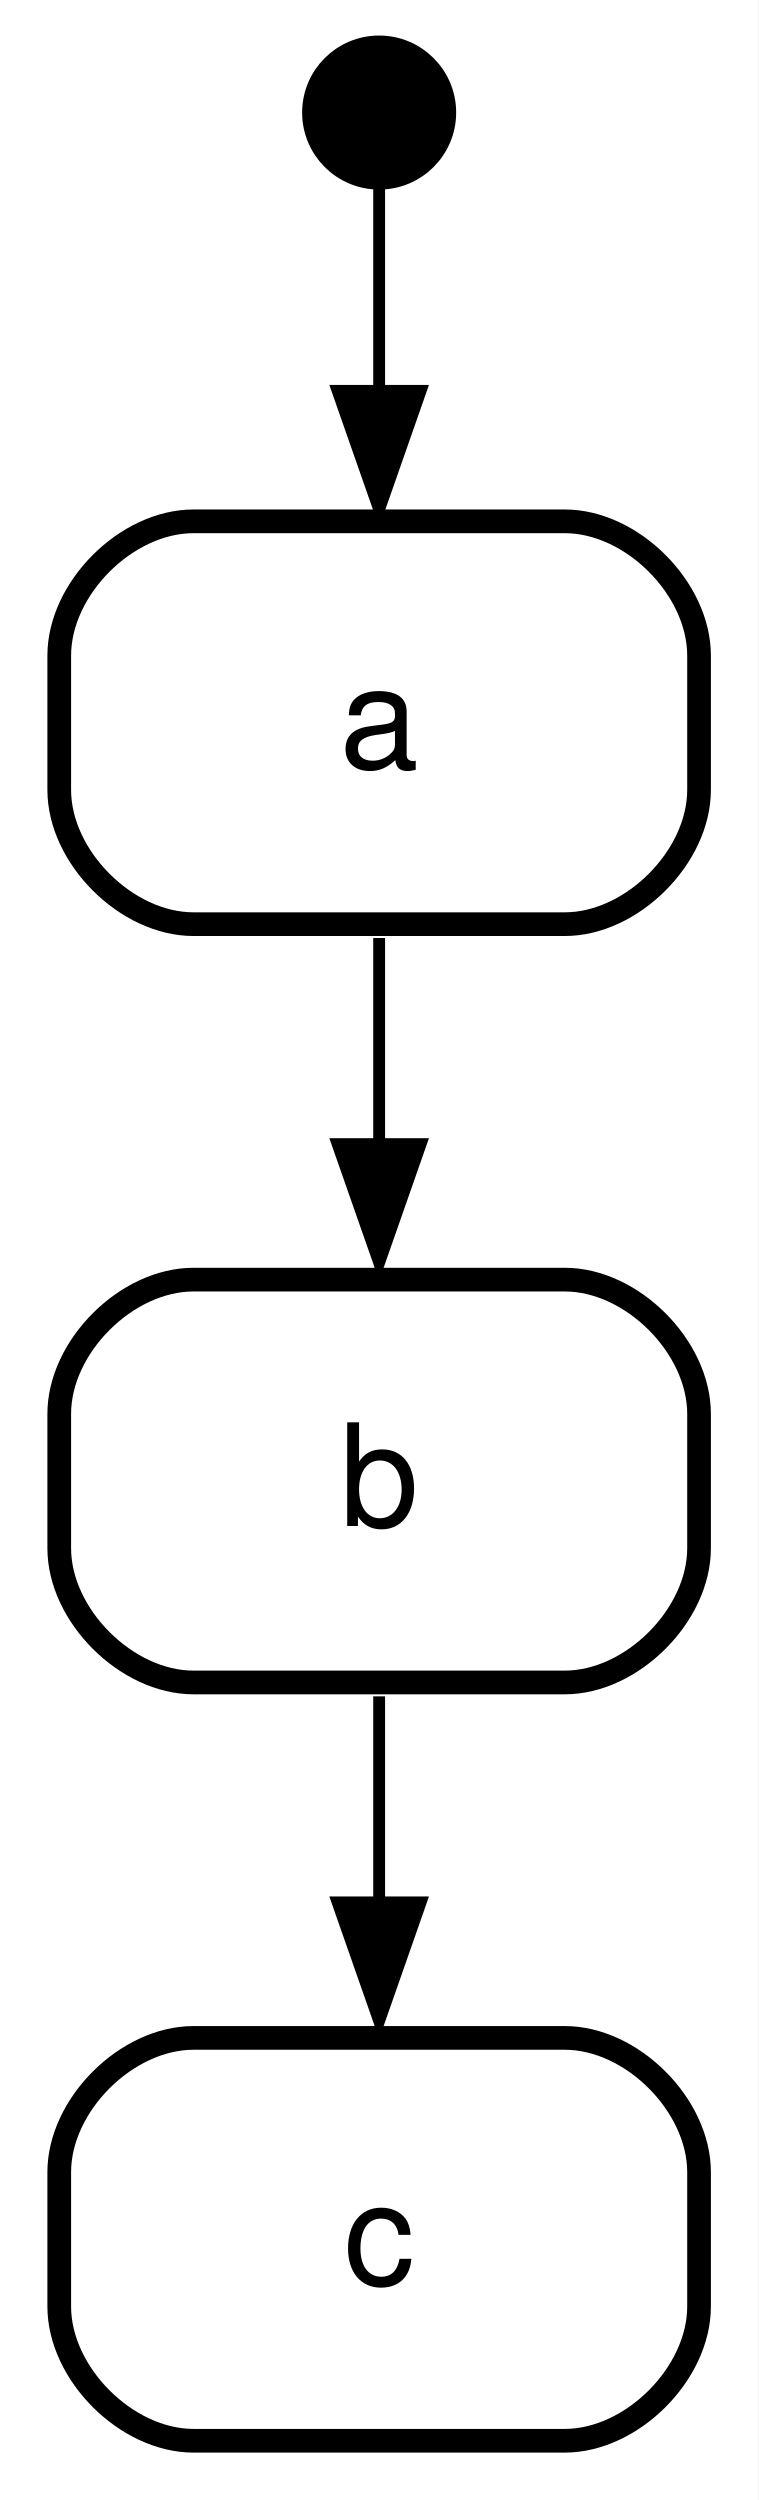
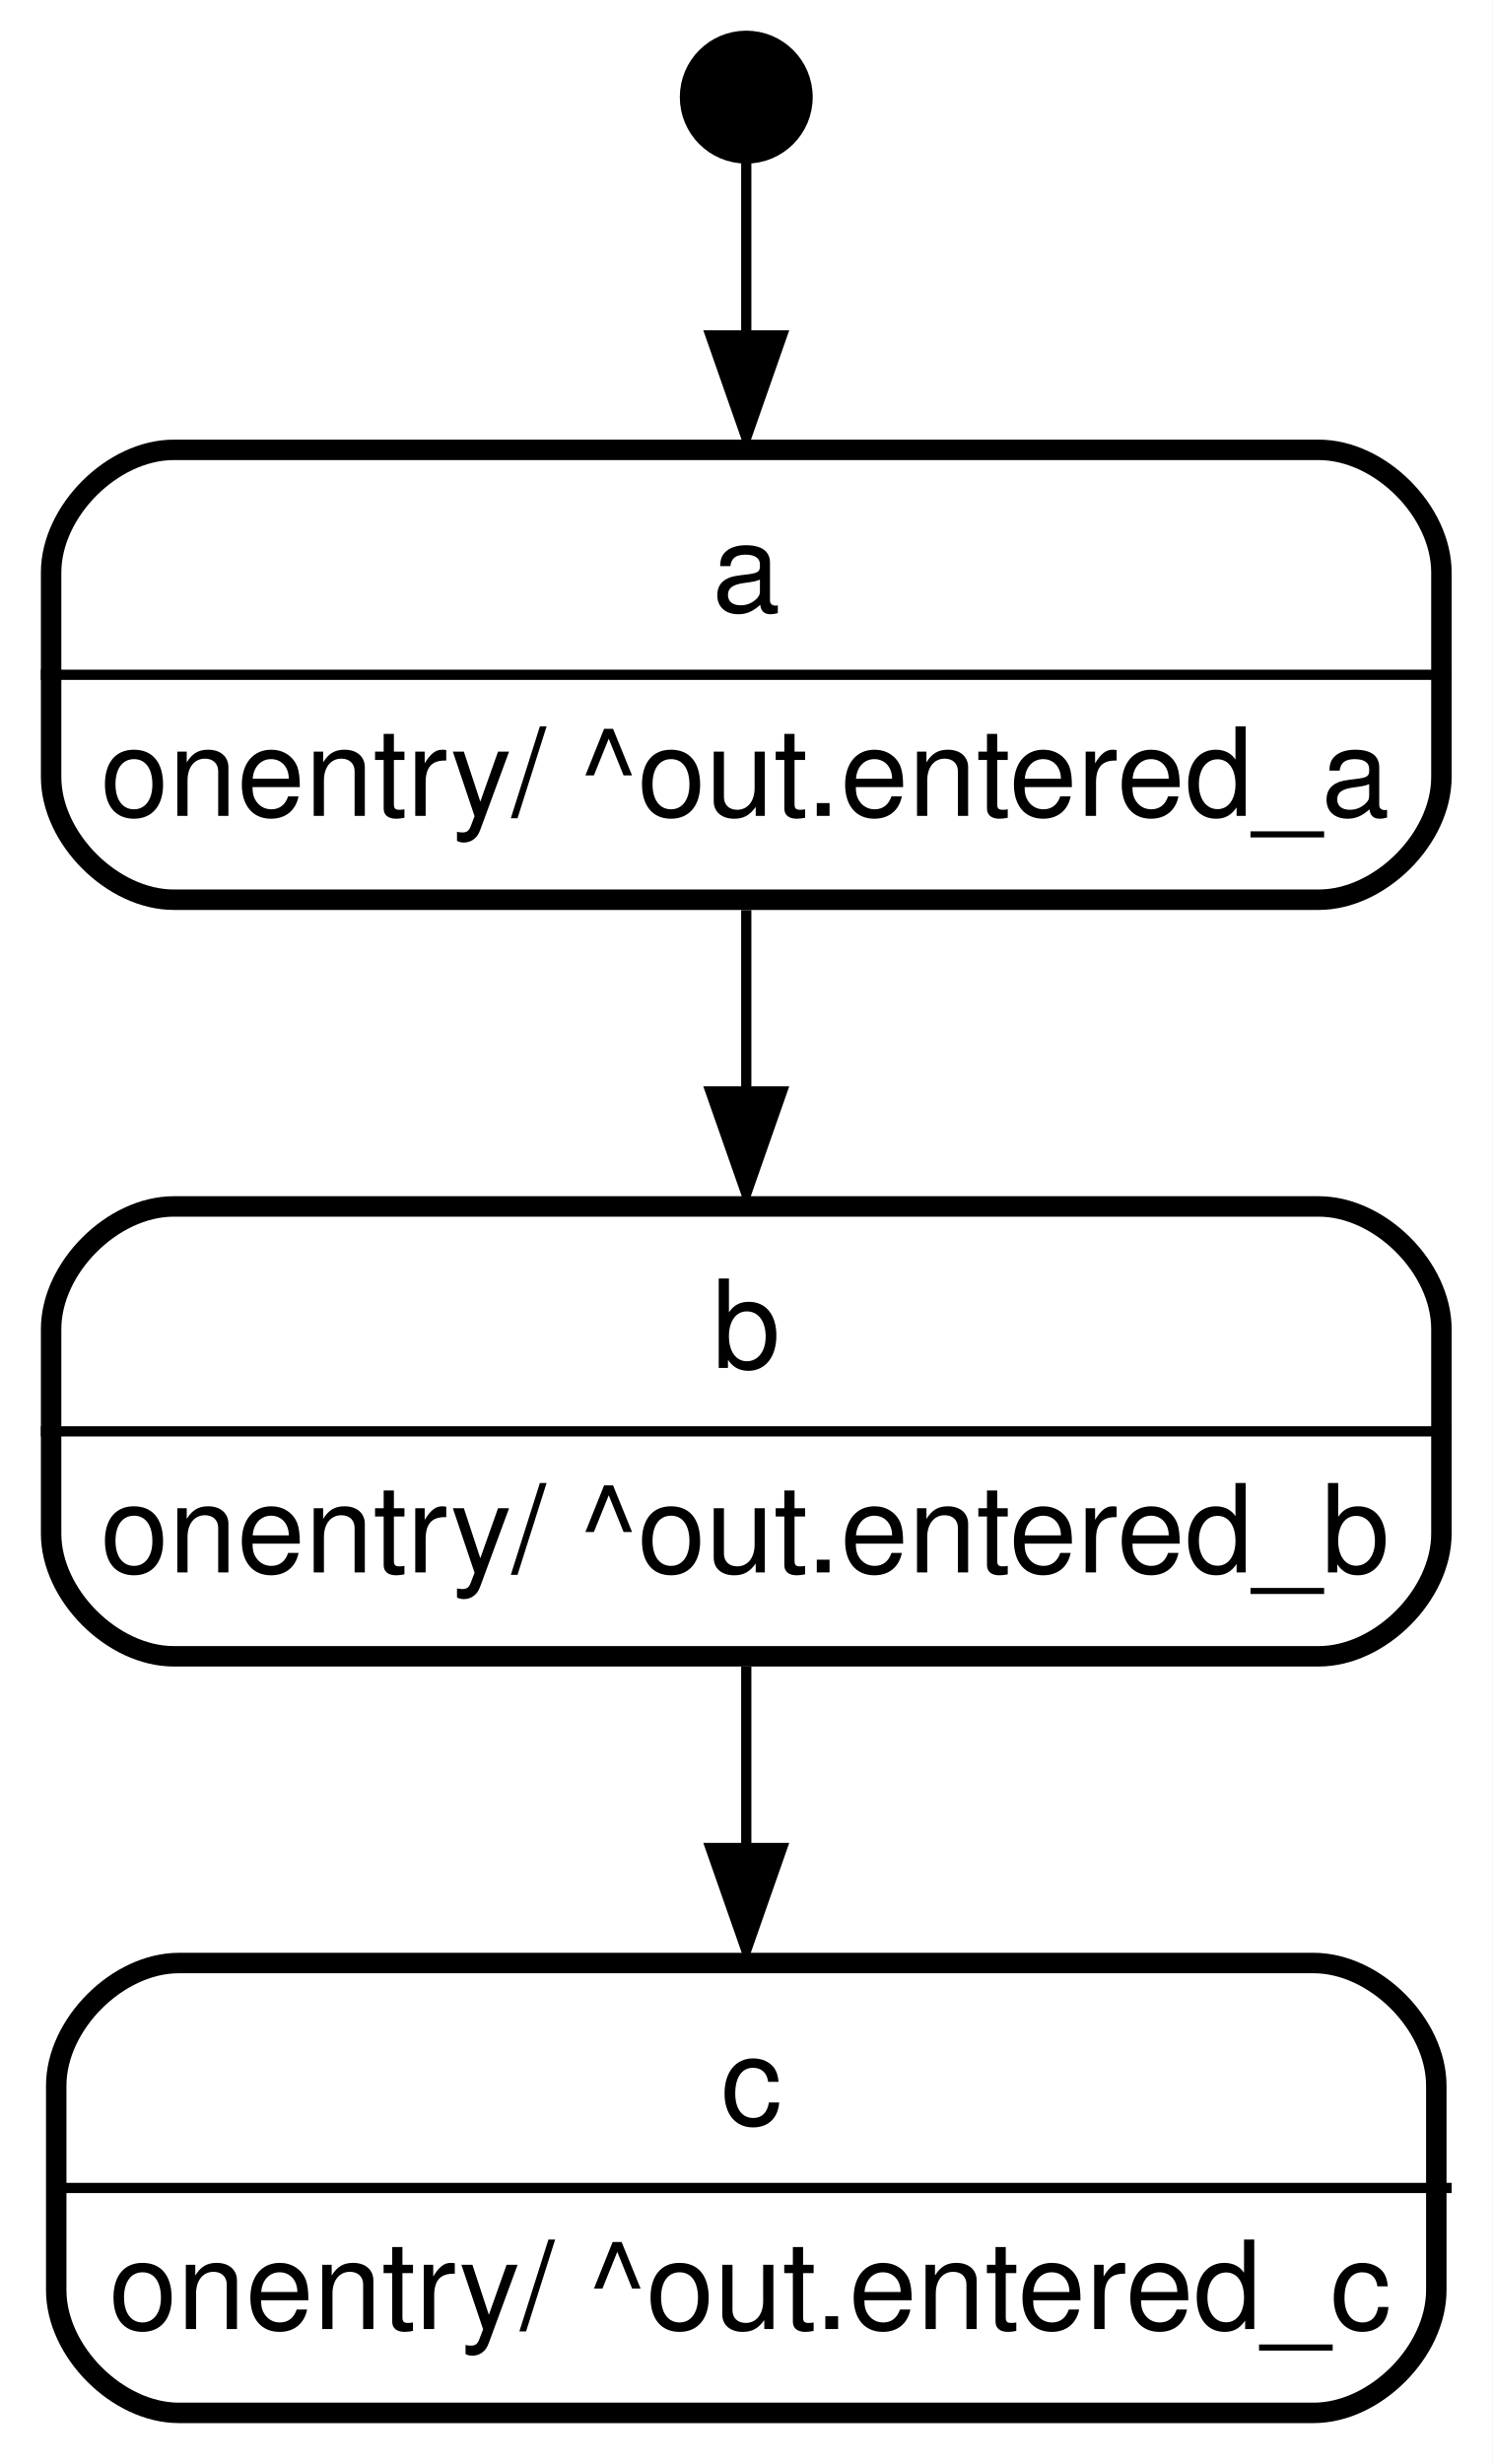
- <svg xmlns="http://www.w3.org/2000/svg" width="64pt" height="211pt" viewBox="0.00 0.00 64.00 211.00">
-   <g id="graph0" class="graph" transform="scale(1 1) rotate(0) translate(4 207)">
-     <polygon fill="#ffffff" stroke="transparent" points="-4,4 -4,-207 60,-207 60,4 -4,4" />
+ <svg xmlns="http://www.w3.org/2000/svg" width="146pt" height="241pt" viewBox="0.00 0.00 146.00 241.00">
+   <g id="graph0" class="graph" transform="scale(1 1) rotate(0) translate(4 237)">
+     <polygon fill="#ffffff" stroke="transparent" points="-4,4 -4,-237 142,-237 142,4 -4,4" />
    <g id="node1" class="node">
-       <ellipse fill="#000000" stroke="#000000" stroke-width="2" cx="28" cy="-197.5" rx="5.5" ry="5.5" />
+       <ellipse fill="#000000" stroke="#000000" stroke-width="2" cx="69" cy="-227.5" rx="5.5" ry="5.5" />
    </g>
    <g id="node2" class="node">
-       <polygon fill="transparent" stroke="transparent" stroke-width="2" points="56,-164 0,-164 0,-128 56,-128 56,-164" />
-       <text text-anchor="start" x="24.665" y="-142.2" font-family="Helvetica,sans-Serif" font-size="12.00" fill="#000000">a</text>
-       <path fill="none" stroke="#000000" stroke-width="2" d="M12.333,-129C12.333,-129 43.667,-129 43.667,-129 49.333,-129 55,-134.667 55,-140.333 55,-140.333 55,-151.667 55,-151.667 55,-157.333 49.333,-163 43.667,-163 43.667,-163 12.333,-163 12.333,-163 6.667,-163 1,-157.333 1,-151.667 1,-151.667 1,-140.333 1,-140.333 1,-134.667 6.667,-129 12.333,-129" />
+       <polygon fill="transparent" stroke="transparent" stroke-width="2" points="138,-194 0,-194 0,-148 138,-148 138,-194" />
+       <text text-anchor="start" x="65.665" y="-177.2" font-family="Helvetica,sans-Serif" font-size="12.00" fill="#000000">a</text>
+       <text text-anchor="start" x="5.827" y="-157.2" font-family="Helvetica,sans-Serif" font-size="12.00" fill="#000000">onentry/ ^out.entered_a</text>
+       <polygon fill="#000000" stroke="#000000" points="0,-171 0,-171 138,-171 138,-171 0,-171" />
+       <path fill="none" stroke="#000000" stroke-width="2" d="M13,-149C13,-149 125,-149 125,-149 131,-149 137,-155 137,-161 137,-161 137,-181 137,-181 137,-187 131,-193 125,-193 125,-193 13,-193 13,-193 7,-193 1,-187 1,-181 1,-181 1,-161 1,-161 1,-155 7,-149 13,-149" />
    </g>
    <g id="edge1" class="edge">
-       <path fill="none" stroke="#000000" d="M28,-191.989C28,-187.629 28,-181.179 28,-174.48" />
-       <polygon fill="#000000" stroke="#000000" points="31.5,-174.012 28,-164.012 24.5,-174.012 31.5,-174.012" />
-       <text text-anchor="middle" x="29.39" y="-175" font-family="Helvetica,sans-Serif" font-size="10.00" fill="#000000"> </text>
+       <path fill="none" stroke="#000000" d="M69,-221.876C69,-217.525 69,-211.108 69,-204.286" />
+       <polygon fill="#000000" stroke="#000000" points="72.5,-204.195 69,-194.195 65.5,-204.195 72.5,-204.195" />
+       <text text-anchor="middle" x="70.389" y="-205" font-family="Helvetica,sans-Serif" font-size="10.00" fill="#000000"> </text>
    </g>
    <g id="node3" class="node">
-       <polygon fill="transparent" stroke="transparent" stroke-width="2" points="56,-100 0,-100 0,-64 56,-64 56,-100" />
-       <text text-anchor="start" x="24.665" y="-78.2" font-family="Helvetica,sans-Serif" font-size="12.00" fill="#000000">b</text>
-       <path fill="none" stroke="#000000" stroke-width="2" d="M12.333,-65C12.333,-65 43.667,-65 43.667,-65 49.333,-65 55,-70.667 55,-76.333 55,-76.333 55,-87.667 55,-87.667 55,-93.333 49.333,-99 43.667,-99 43.667,-99 12.333,-99 12.333,-99 6.667,-99 1,-93.333 1,-87.667 1,-87.667 1,-76.333 1,-76.333 1,-70.667 6.667,-65 12.333,-65" />
+       <polygon fill="transparent" stroke="transparent" stroke-width="2" points="138,-120 0,-120 0,-74 138,-74 138,-120" />
+       <text text-anchor="start" x="65.665" y="-103.2" font-family="Helvetica,sans-Serif" font-size="12.00" fill="#000000">b</text>
+       <text text-anchor="start" x="5.827" y="-83.2" font-family="Helvetica,sans-Serif" font-size="12.00" fill="#000000">onentry/ ^out.entered_b</text>
+       <polygon fill="#000000" stroke="#000000" points="0,-97 0,-97 138,-97 138,-97 0,-97" />
+       <path fill="none" stroke="#000000" stroke-width="2" d="M13,-75C13,-75 125,-75 125,-75 131,-75 137,-81 137,-87 137,-87 137,-107 137,-107 137,-113 131,-119 125,-119 125,-119 13,-119 13,-119 7,-119 1,-113 1,-107 1,-107 1,-87 1,-87 1,-81 7,-75 13,-75" />
    </g>
    <g id="edge2" class="edge">
-       <path fill="none" stroke="#000000" d="M28,-127.831C28,-122.473 28,-116.474 28,-110.626" />
-       <polygon fill="#000000" stroke="#000000" points="31.5,-110.436 28,-100.436 24.5,-110.436 31.5,-110.436" />
-       <text text-anchor="middle" x="29.39" y="-111" font-family="Helvetica,sans-Serif" font-size="10.00" fill="#000000"> </text>
+       <path fill="none" stroke="#000000" d="M69,-147.992C69,-142.476 69,-136.474 69,-130.588" />
+       <polygon fill="#000000" stroke="#000000" points="72.5,-130.249 69,-120.249 65.5,-130.249 72.5,-130.249" />
+       <text text-anchor="middle" x="70.389" y="-131" font-family="Helvetica,sans-Serif" font-size="10.00" fill="#000000"> </text>
    </g>
    <g id="node4" class="node">
-       <polygon fill="transparent" stroke="transparent" stroke-width="2" points="56,-36 0,-36 0,0 56,0 56,-36" />
-       <text text-anchor="start" x="25" y="-14.2" font-family="Helvetica,sans-Serif" font-size="12.00" fill="#000000">c</text>
-       <path fill="none" stroke="#000000" stroke-width="2" d="M12.333,-1C12.333,-1 43.667,-1 43.667,-1 49.333,-1 55,-6.667 55,-12.333 55,-12.333 55,-23.667 55,-23.667 55,-29.333 49.333,-35 43.667,-35 43.667,-35 12.333,-35 12.333,-35 6.667,-35 1,-29.333 1,-23.667 1,-23.667 1,-12.333 1,-12.333 1,-6.667 6.667,-1 12.333,-1" />
+       <polygon fill="transparent" stroke="transparent" stroke-width="2" points="137.5,-46 .5,-46 .5,0 137.5,0 137.5,-46" />
+       <text text-anchor="start" x="66.5" y="-29.2" font-family="Helvetica,sans-Serif" font-size="12.00" fill="#000000">c</text>
+       <text text-anchor="start" x="6.663" y="-9.2" font-family="Helvetica,sans-Serif" font-size="12.00" fill="#000000">onentry/ ^out.entered_c</text>
+       <polygon fill="#000000" stroke="#000000" points="1,-23 1,-23 138,-23 138,-23 1,-23" />
+       <path fill="none" stroke="#000000" stroke-width="2" d="M13.5,-1C13.5,-1 124.5,-1 124.5,-1 130.5,-1 136.5,-7 136.5,-13 136.5,-13 136.5,-33 136.5,-33 136.5,-39 130.5,-45 124.5,-45 124.5,-45 13.5,-45 13.5,-45 7.5,-45 1.5,-39 1.5,-33 1.5,-33 1.5,-13 1.5,-13 1.5,-7 7.5,-1 13.5,-1" />
    </g>
    <g id="edge3" class="edge">
-       <path fill="none" stroke="#000000" d="M28,-63.831C28,-58.473 28,-52.474 28,-46.626" />
-       <polygon fill="#000000" stroke="#000000" points="31.5,-46.436 28,-36.436 24.5,-46.436 31.5,-46.436" />
-       <text text-anchor="middle" x="29.39" y="-47" font-family="Helvetica,sans-Serif" font-size="10.00" fill="#000000"> </text>
+       <path fill="none" stroke="#000000" d="M69,-73.992C69,-68.476 69,-62.474 69,-56.588" />
+       <polygon fill="#000000" stroke="#000000" points="72.5,-56.249 69,-46.249 65.5,-56.249 72.5,-56.249" />
+       <text text-anchor="middle" x="70.389" y="-57" font-family="Helvetica,sans-Serif" font-size="10.00" fill="#000000"> </text>
    </g>
  </g>
</svg>
